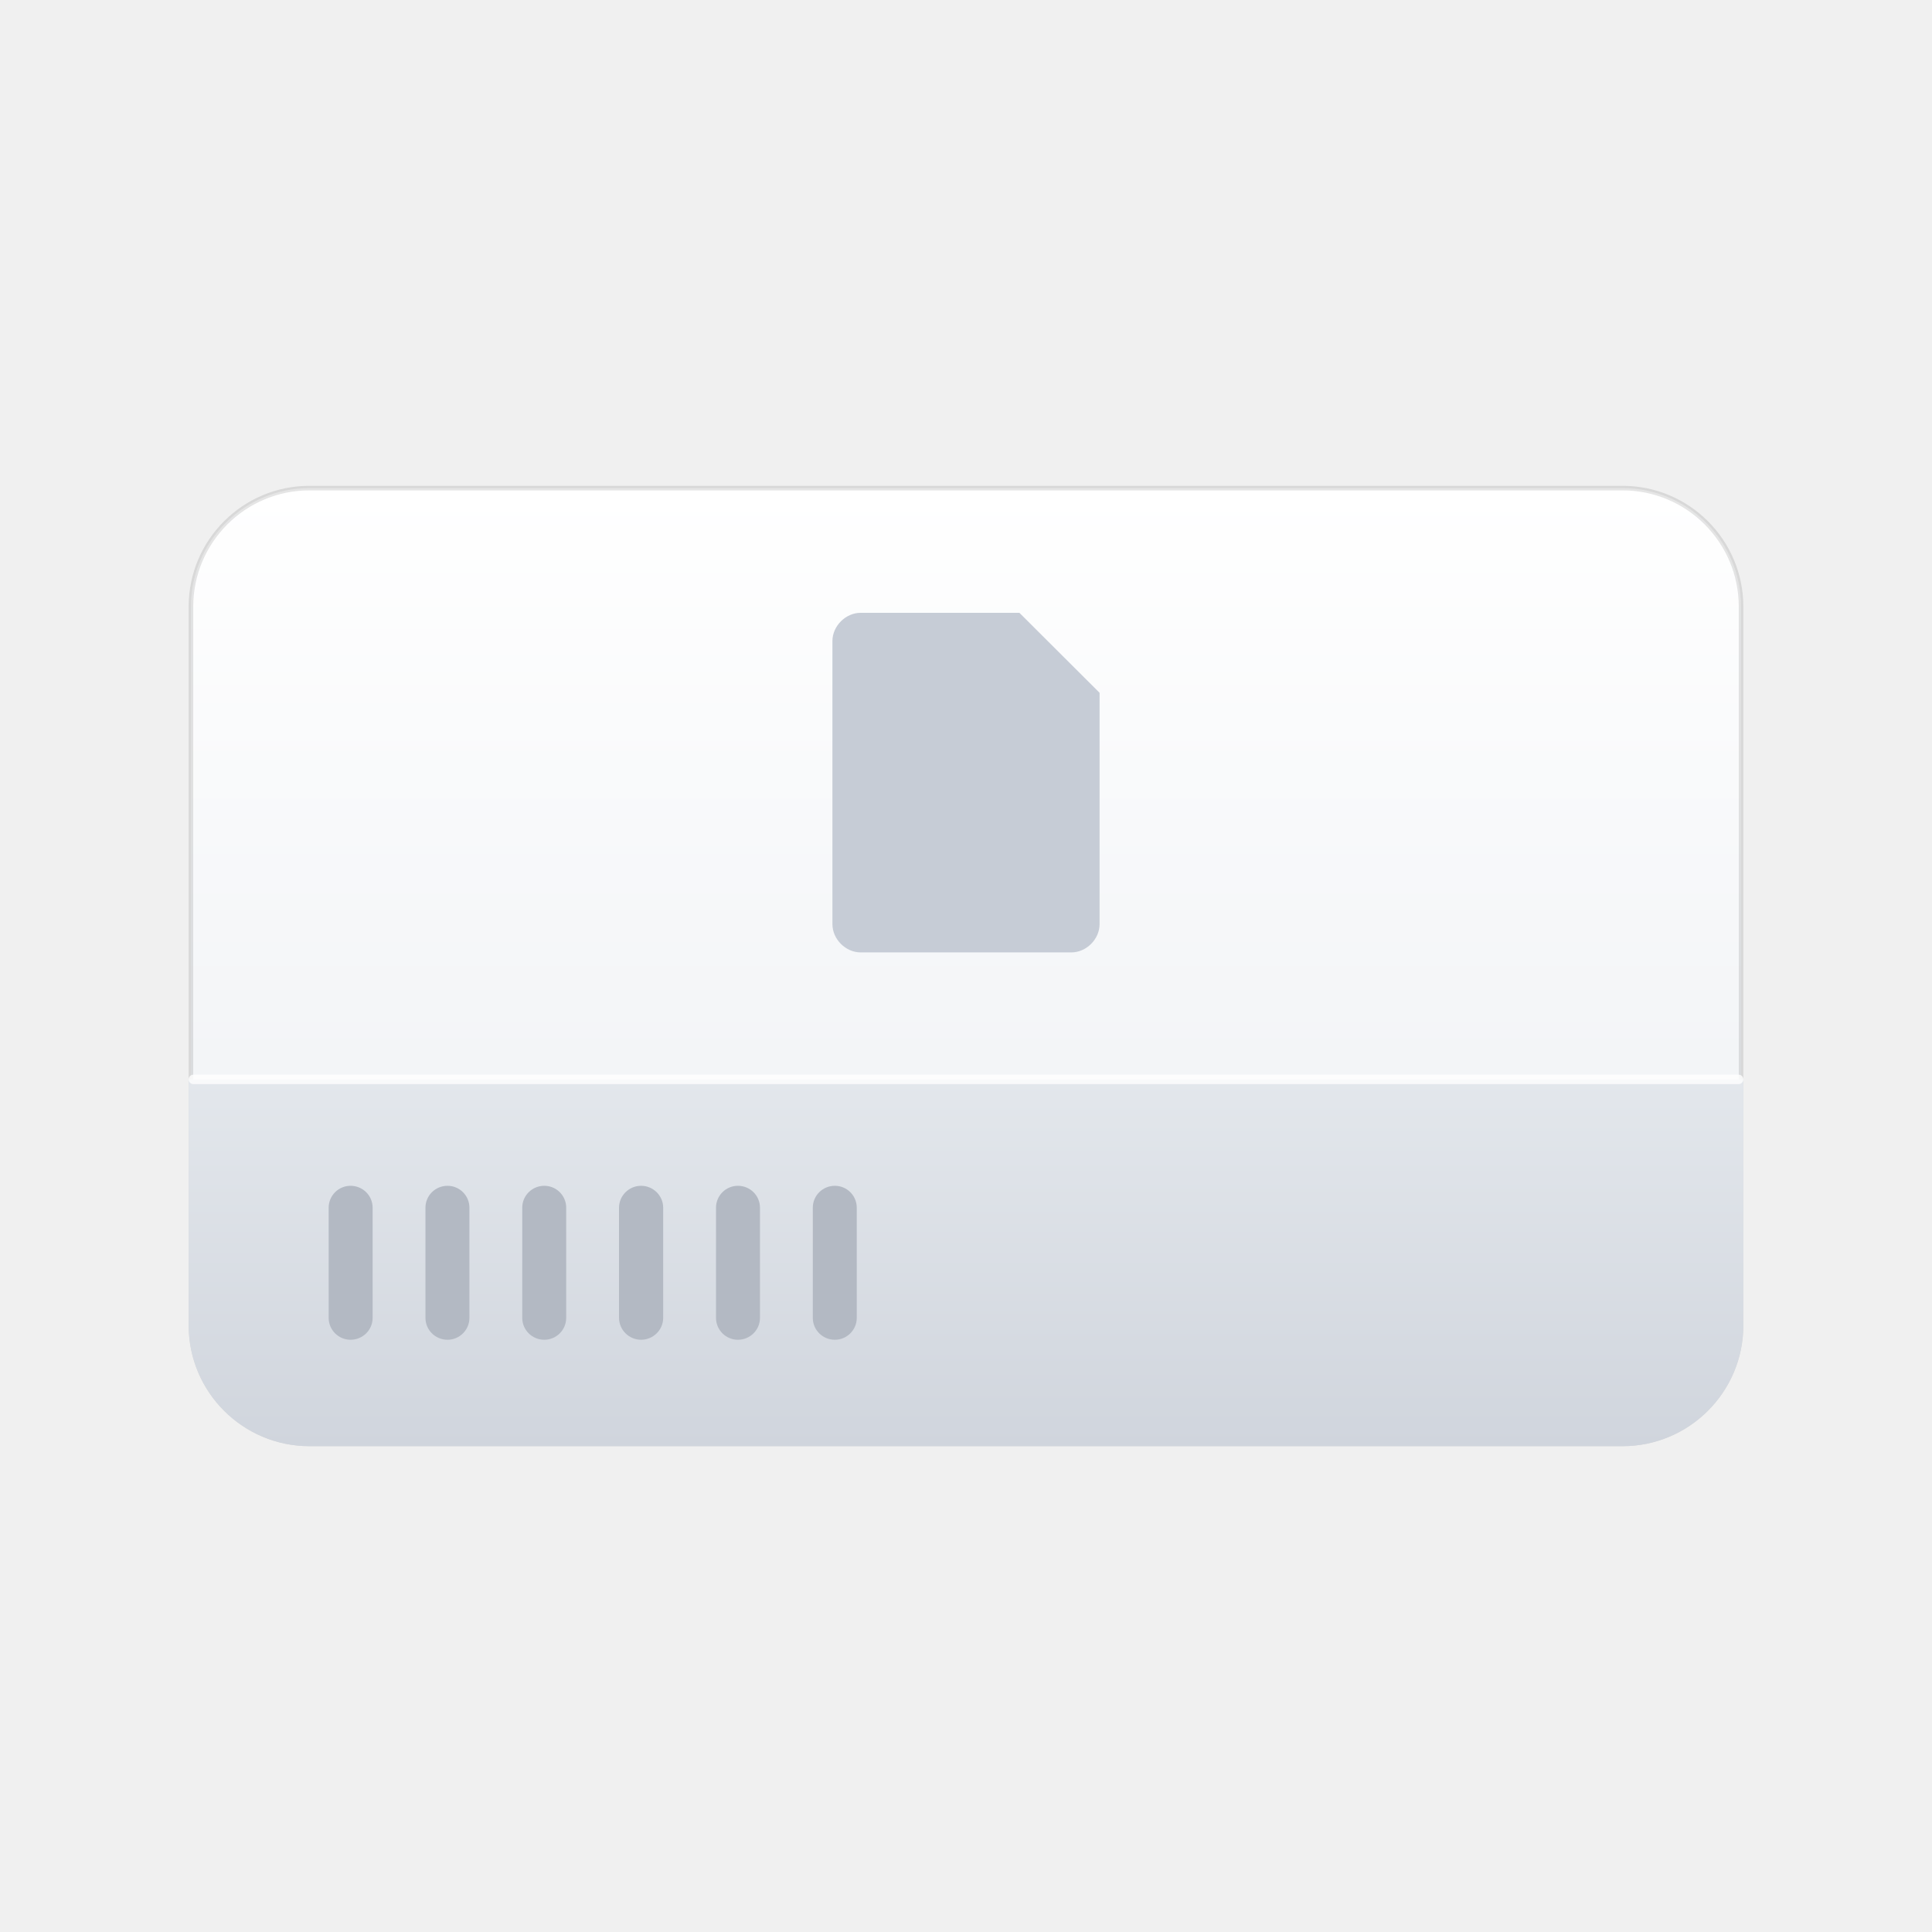
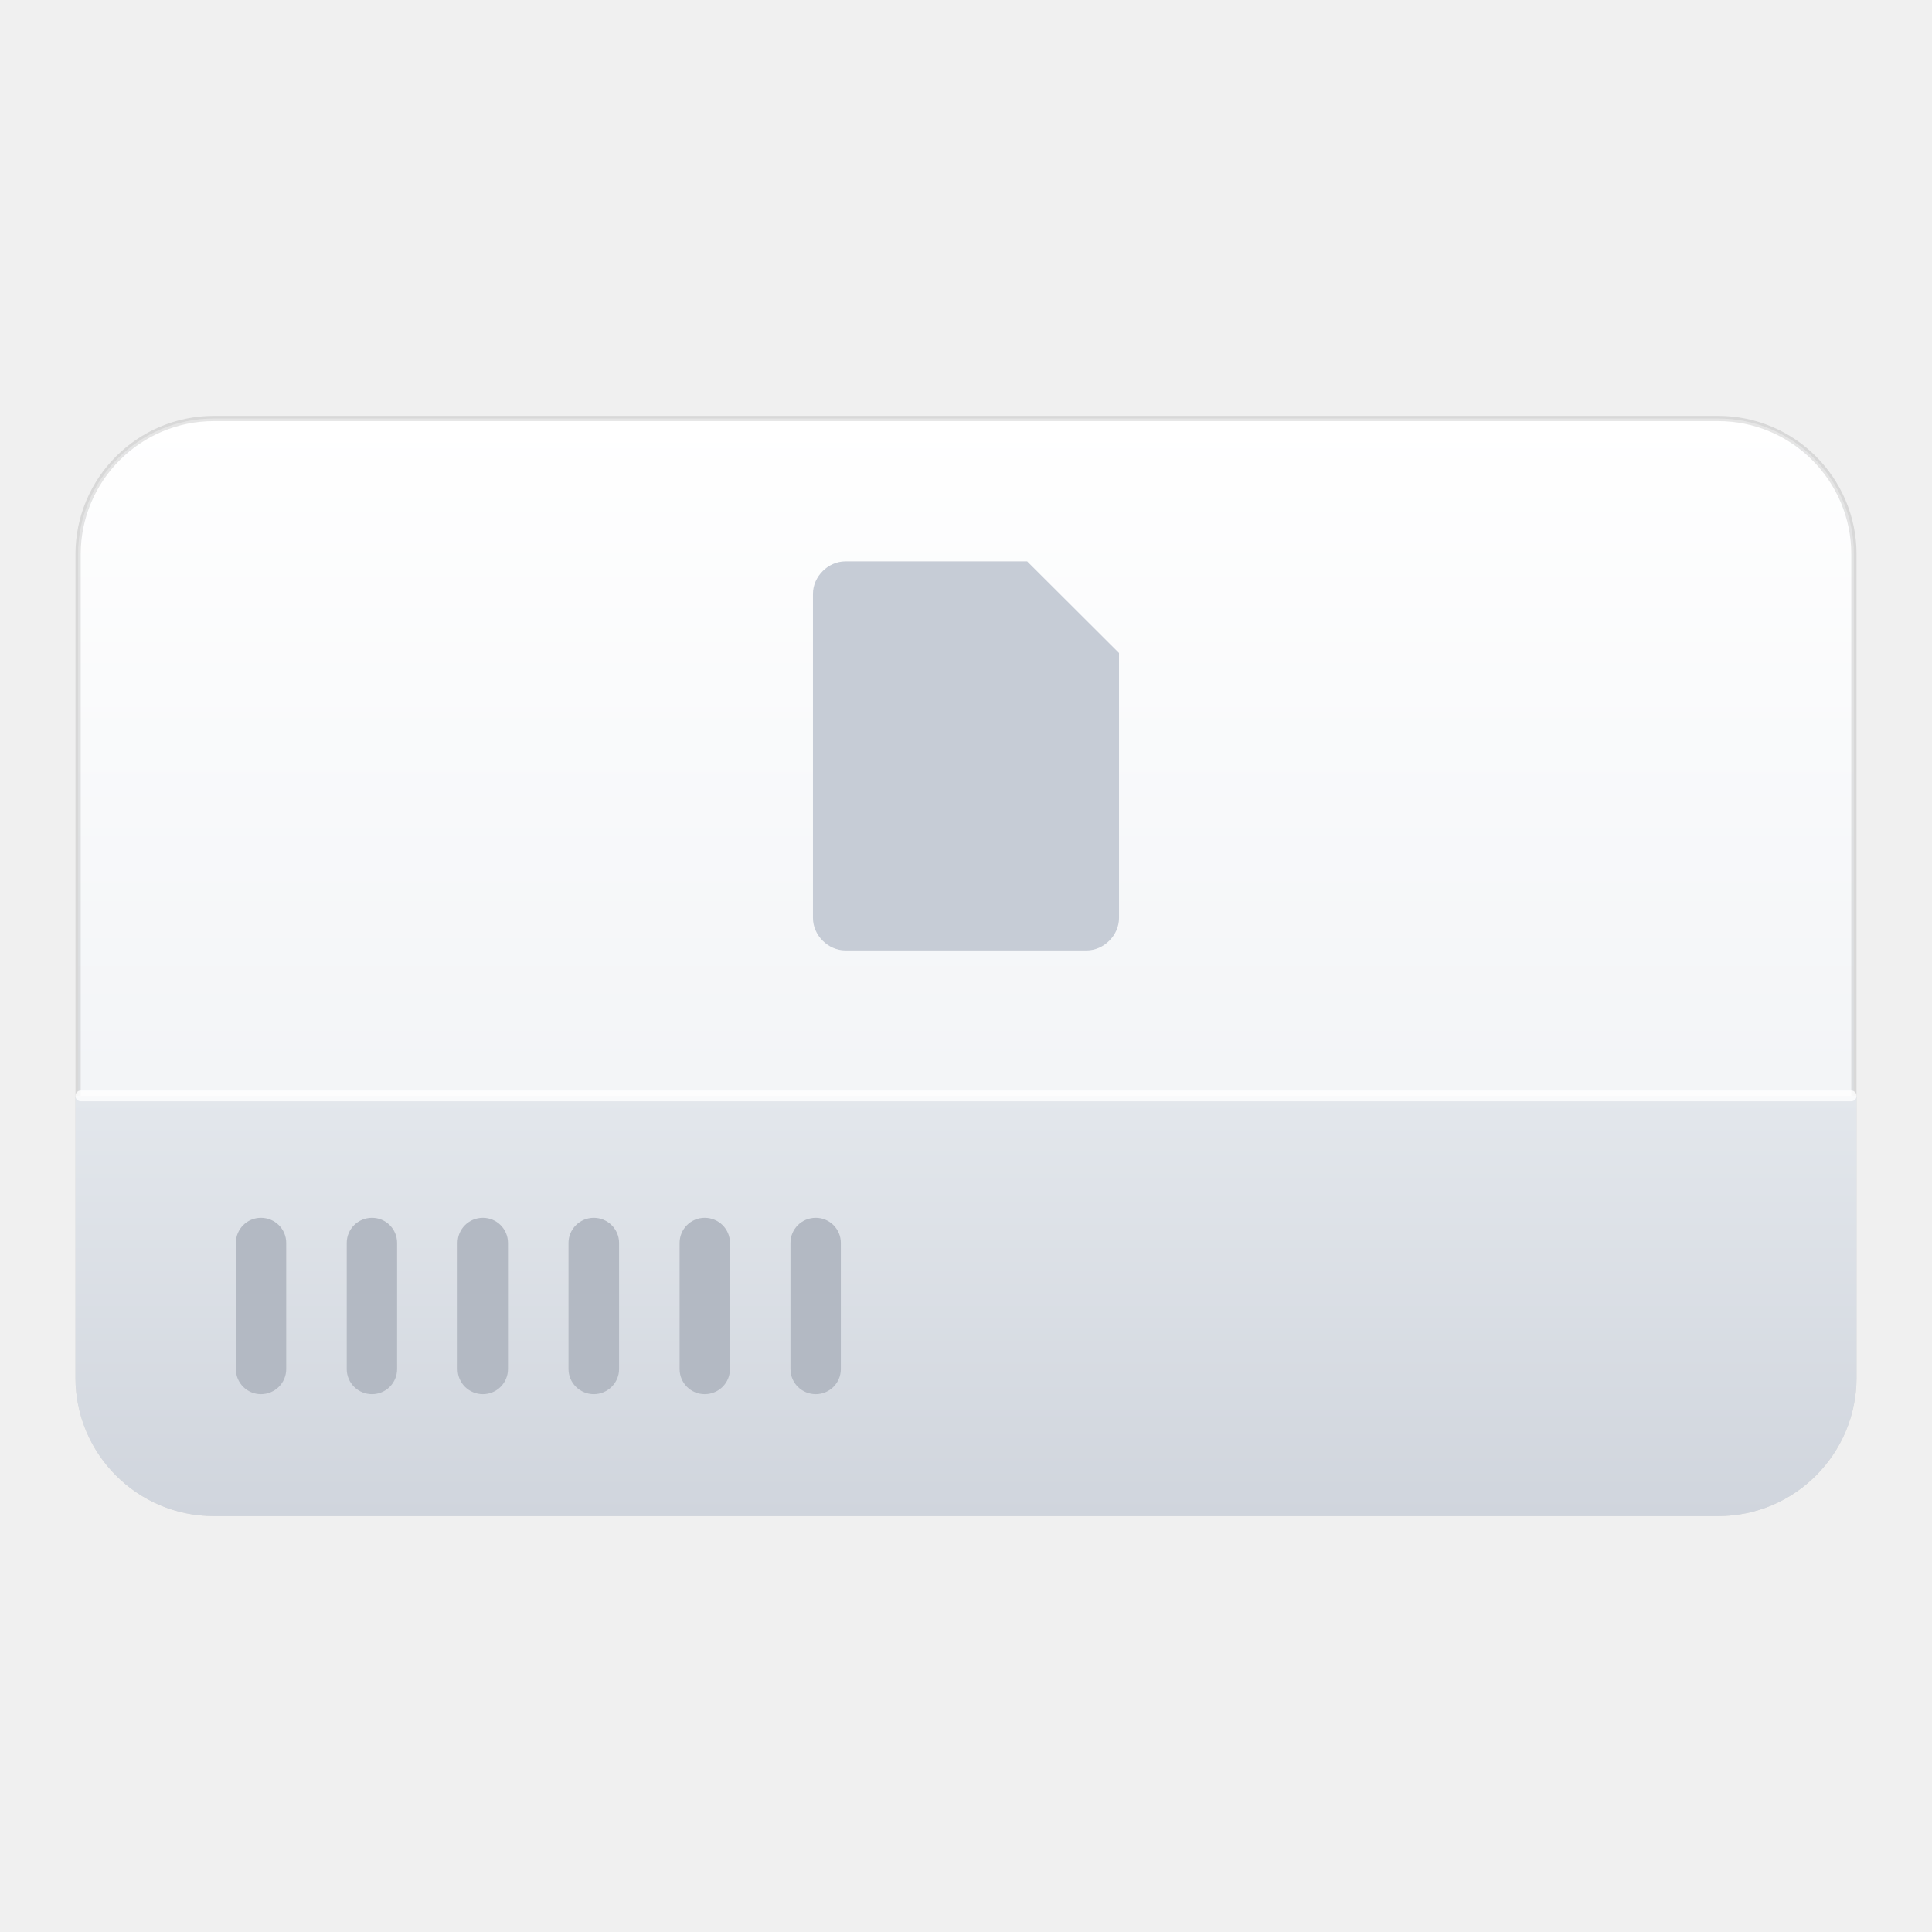
<svg xmlns="http://www.w3.org/2000/svg" width="1024px" height="1024px" viewBox="0 0 1024 1024" version="1.1">
  <defs>
    <linearGradient x1="50%" y1="0%" x2="50%" y2="100%" id="linearGradient-1">
      <stop stop-color="#FFFFFF" offset="0%" />
      <stop stop-color="#EBEEF2" offset="100%" />
    </linearGradient>
    <linearGradient x1="50%" y1="0%" x2="50%" y2="100%" id="linearGradient-2">
      <stop stop-color="#E3E7EC" offset="0%" />
      <stop stop-color="#D0D5DD" offset="100%" />
    </linearGradient>
  </defs>
-   <g id="icon" stroke="none" fill="none" fill-rule="evenodd">
+   <g id="icon" transform="matrix(1.145631, 0, 0, 1.145631, -74.56311, -74.56311)" stroke="none" fill="none" fill-rule="evenodd">
    <path d="M922.79,321.5 L922.79,702.5 C922.79,737.132 894.632,765.29 860,765.29 L164,765.29 C129.368,765.29 101.21,737.132 101.21,702.5 L101.21,321.5 C101.21,286.868 129.368,258.71 164,258.71 L860,258.71 C894.632,258.71 922.79,286.868 922.79,321.5 Z" id="Body" stroke-opacity="0.102" stroke="#000000" stroke-width="2.42" fill="url(#linearGradient-1)" />
    <path d="M100,572.1 L924,572.1 L924,702.5 C924,737.8 895.3,766.5 860,766.5 L164,766.5 C128.7,766.5 100,737.8 100,702.5 L100,572.1 Z" id="Front" fill="url(#linearGradient-2)" />
    <path d="M102.5,569.6 L921.5,569.6 C922.9,569.6 924,570.7 924,572.1 L924,572.1 C924,573.5 922.9,574.6 921.5,574.6 L102.5,574.6 C101.1,574.6 100,573.5 100,572.1 L100,572.1 C100,570.7 101.1,569.6 102.5,569.6 Z" id="Seam" fill-opacity="0.8" fill="#FFFFFF" />
    <path d="M185.8,628.5 L185.8,628.5 C192.3,628.5 197.5,633.7 197.5,640.1 L197.5,698.5 C197.5,704.9 192.3,710.1 185.8,710.1 L185.8,710.1 C179.4,710.1 174.2,704.9 174.2,698.5 L174.2,640.1 C174.2,633.7 179.4,628.5 185.8,628.5 Z M237.2,628.5 L237.2,628.5 C243.6,628.5 248.8,633.7 248.8,640.1 L248.8,698.5 C248.8,704.9 243.6,710.1 237.2,710.1 L237.2,710.1 C230.7,710.1 225.5,704.9 225.5,698.5 L225.5,640.1 C225.5,633.7 230.7,628.5 237.2,628.5 Z M288.5,628.5 L288.5,628.5 C294.9,628.5 300.1,633.7 300.1,640.1 L300.1,698.5 C300.1,704.9 294.9,710.1 288.5,710.1 L288.5,710.1 C282,710.1 276.8,704.9 276.8,698.5 L276.8,640.1 C276.8,633.7 282,628.5 288.5,628.5 Z M339.8,628.5 L339.8,628.5 C346.2,628.5 351.5,633.7 351.5,640.1 L351.5,698.5 C351.5,704.9 346.2,710.1 339.8,710.1 L339.8,710.1 C333.4,710.1 328.1,704.9 328.1,698.5 L328.1,640.1 C328.1,633.7 333.4,628.5 339.8,628.5 Z M391.1,628.5 L391.1,628.5 C397.6,628.5 402.8,633.7 402.8,640.1 L402.8,698.5 C402.8,704.9 397.6,710.1 391.1,710.1 L391.1,710.1 C384.7,710.1 379.5,704.9 379.5,698.5 L379.5,640.1 C379.5,633.7 384.7,628.5 391.1,628.5 Z M442.5,628.5 L442.5,628.5 C448.9,628.5 454.1,633.7 454.1,640.1 L454.1,698.5 C454.1,704.9 448.9,710.1 442.5,710.1 L442.5,710.1 C436,710.1 430.8,704.9 430.8,698.5 L430.8,640.1 C430.8,633.7 436,628.5 442.5,628.5 Z" id="Vents" fill="#B3B9C3" />
    <path d="M456.2,324.8 L540.3,324.8 L582.8,367.2 L582.8,489.8 C582.8,497.8 575.8,504.8 567.8,504.8 L456.2,504.8 C448.2,504.8 441.2,497.8 441.2,489.8 L441.2,339.8 C441.2,331.8 448.2,324.8 456.2,324.8 Z" id="Sheet" fill="#C6CCD6" />
  </g>
</svg>
